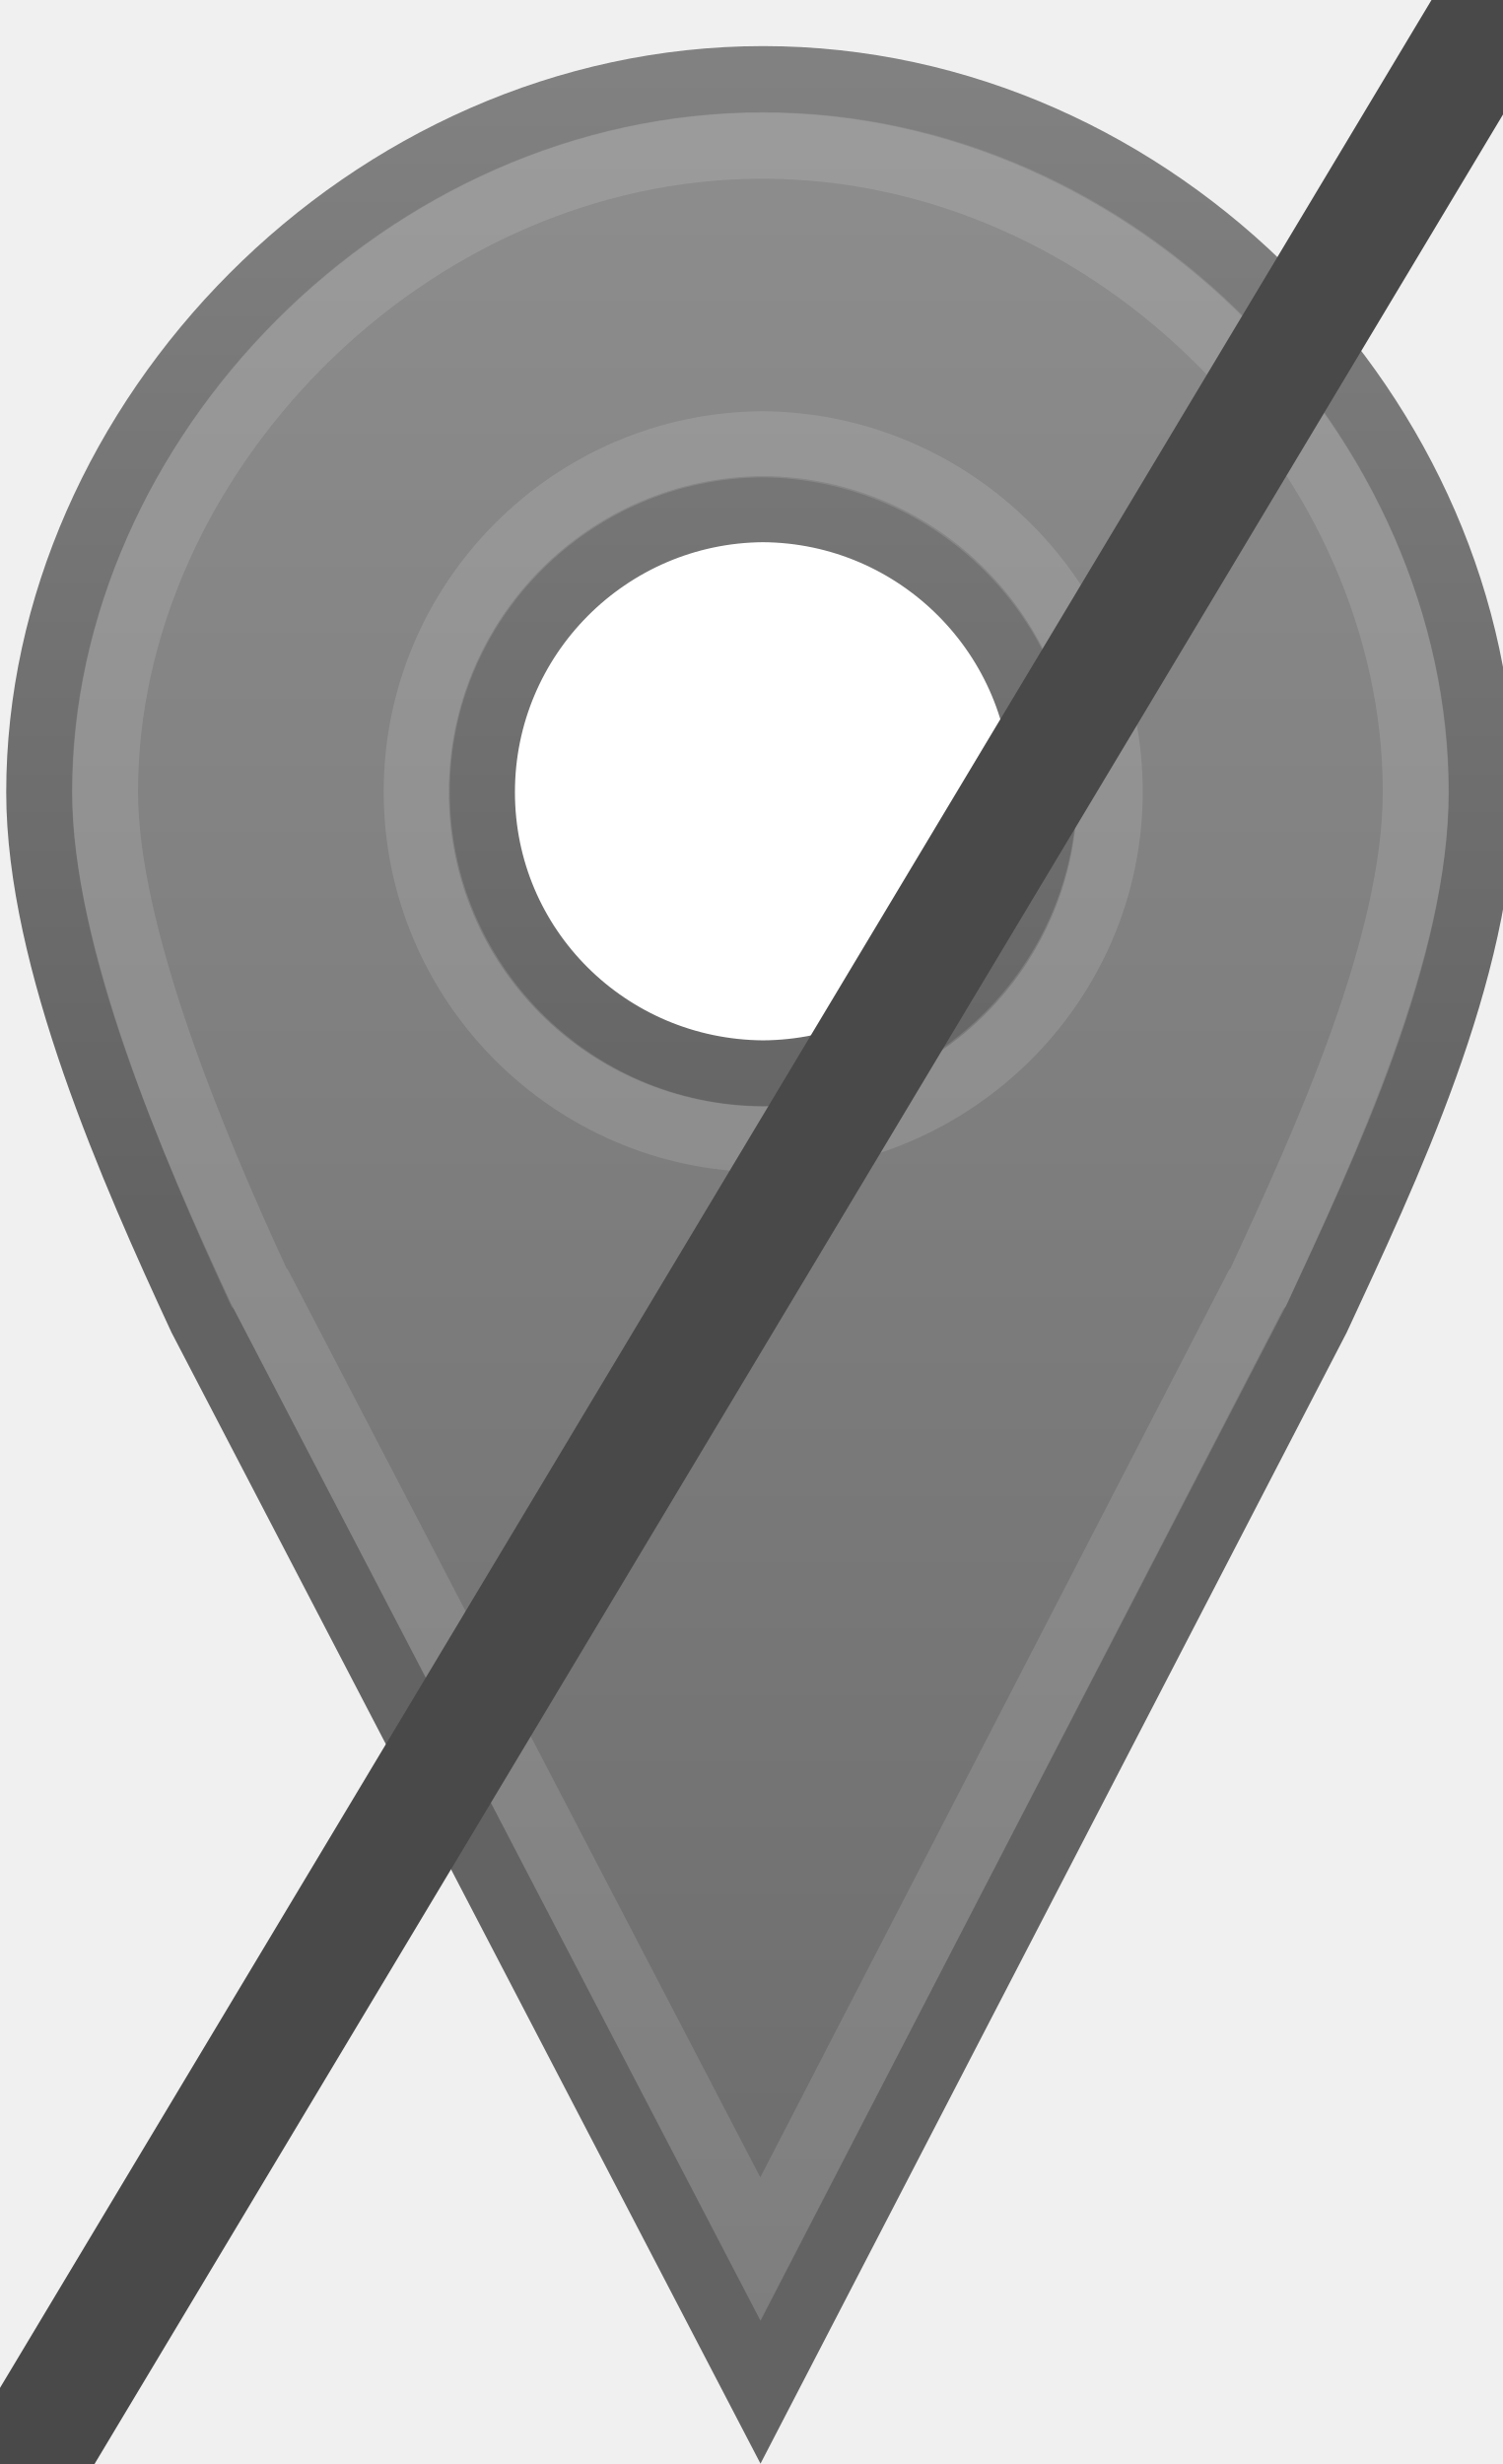
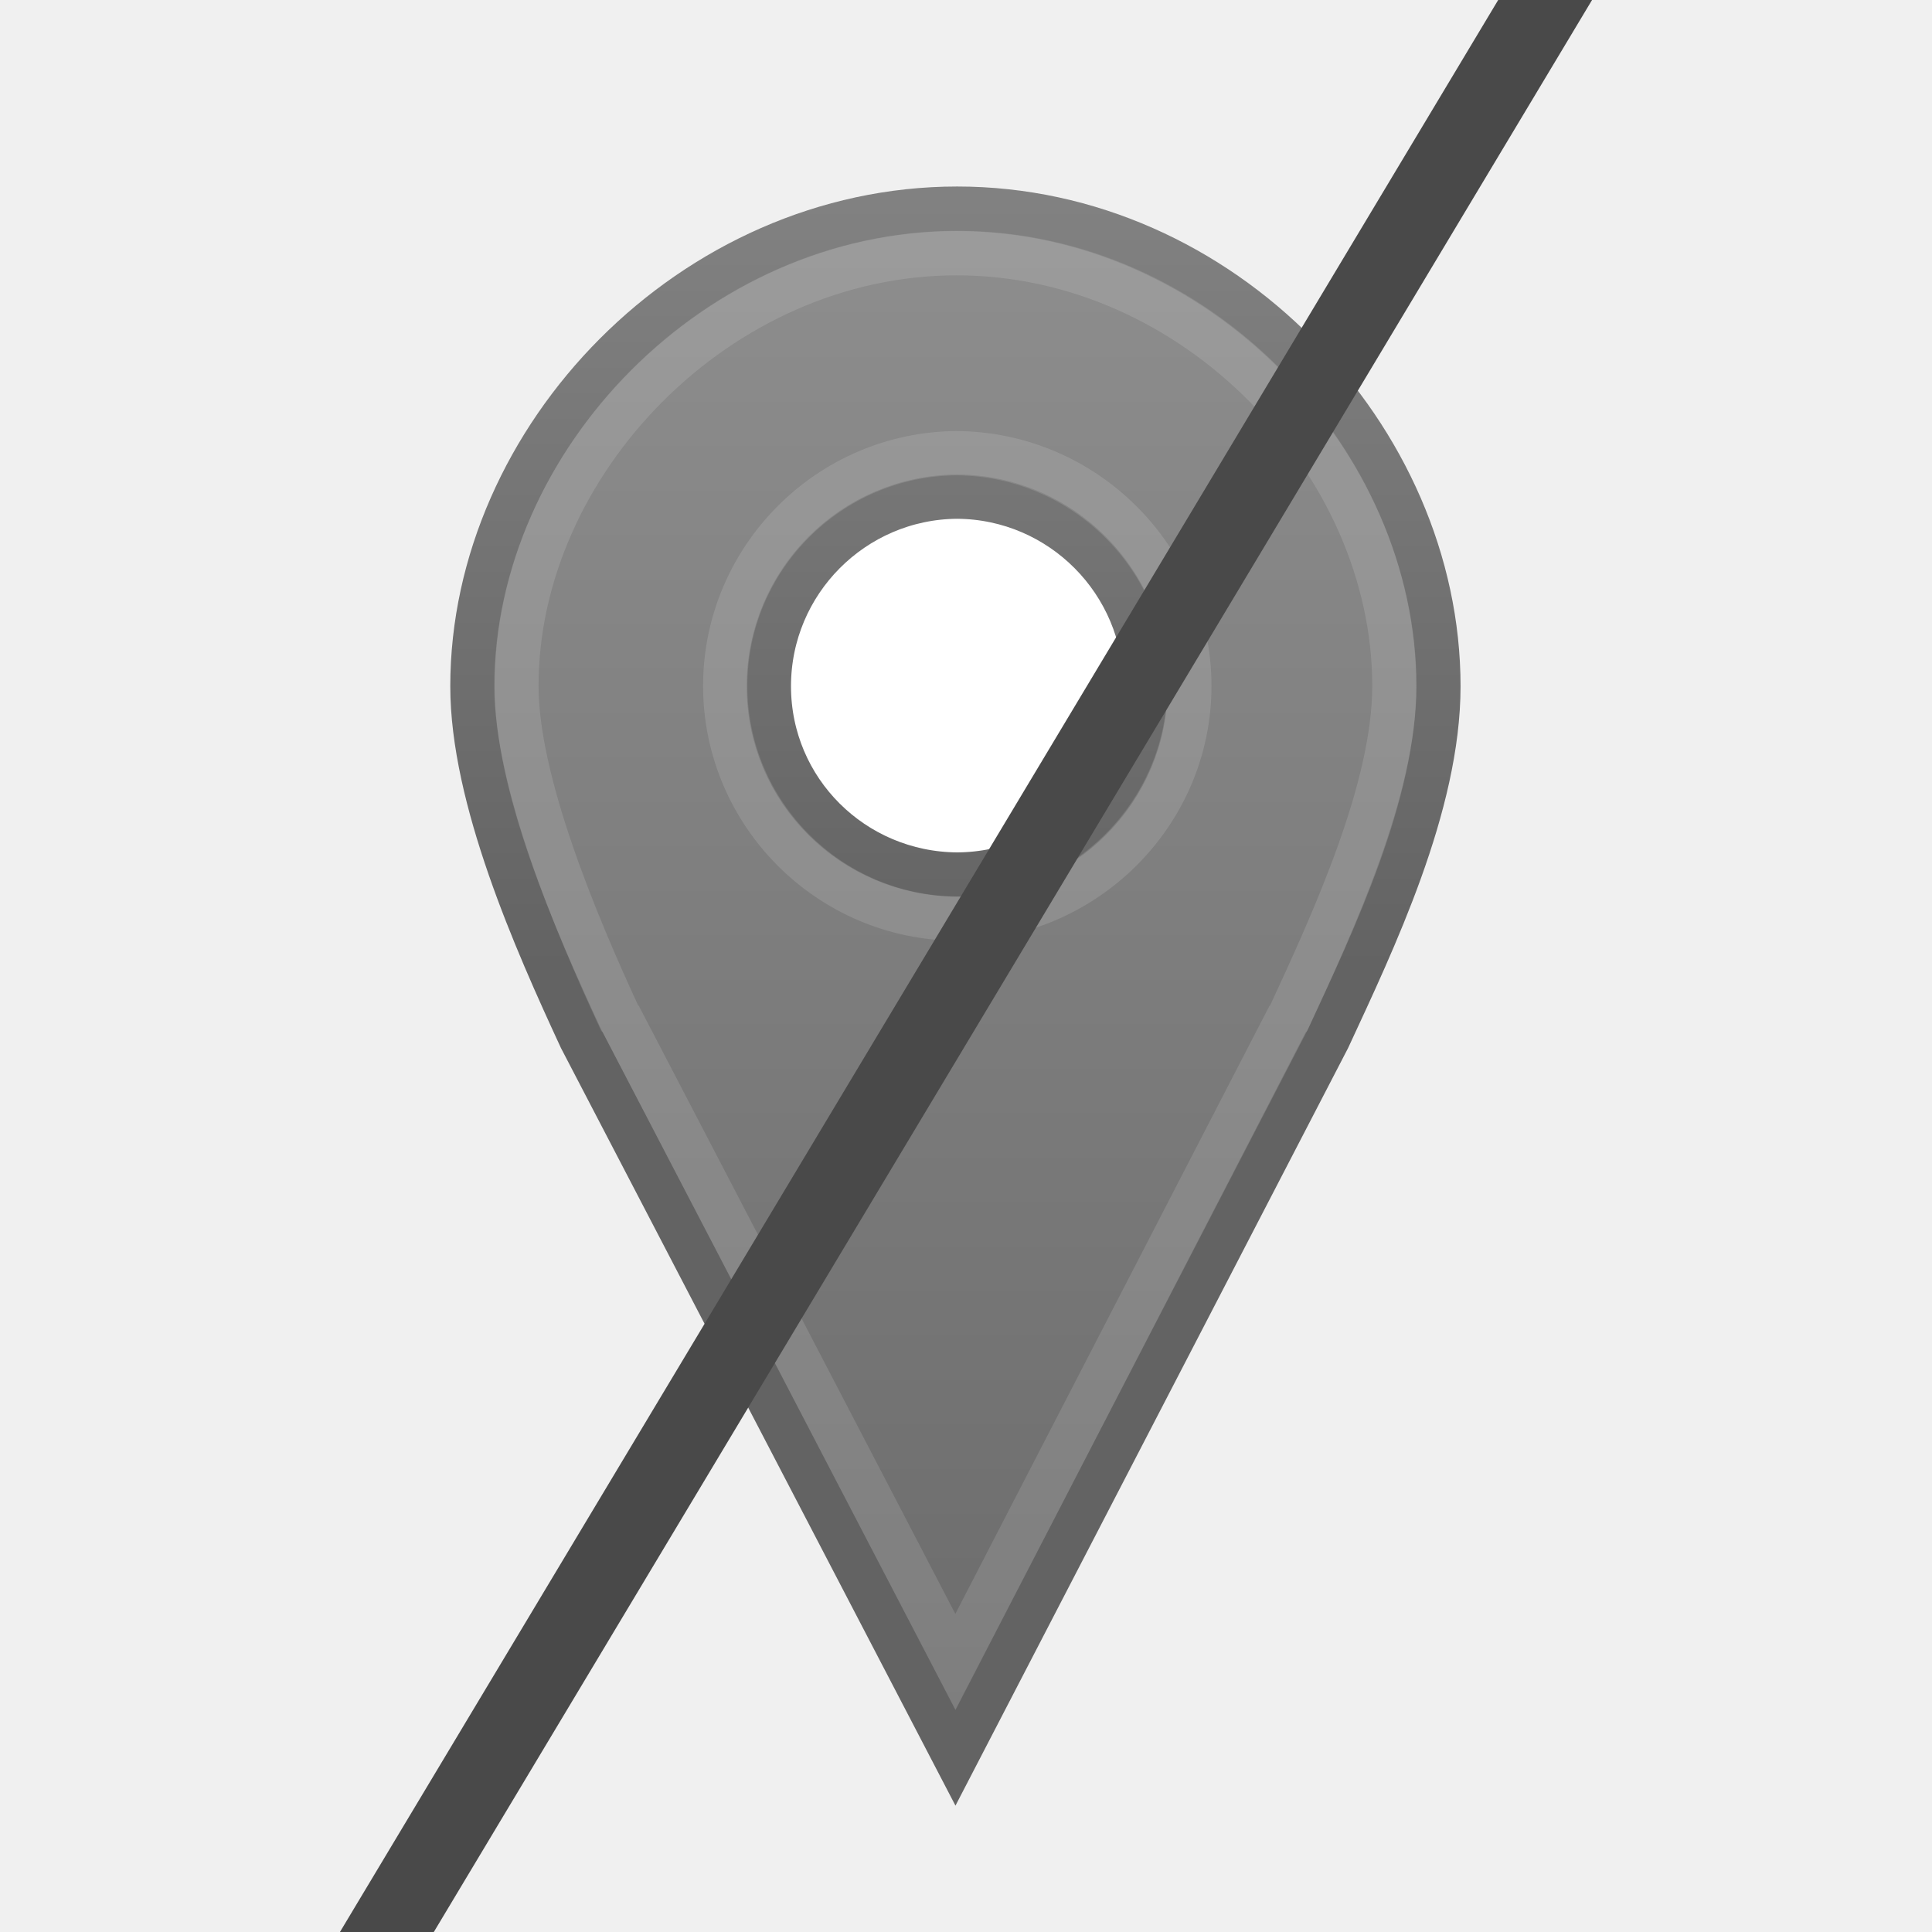
- <svg xmlns="http://www.w3.org/2000/svg" xmlns:xlink="http://www.w3.org/1999/xlink" version="1.1" width="25" height="41" id="svg4462">
+ <svg xmlns="http://www.w3.org/2000/svg" xmlns:xlink="http://www.w3.org/1999/xlink" version="1.1" width="48" height="48" id="svg4462">
  <defs id="defs4464">
    <linearGradient x1="445.301" y1="541.286" x2="445.301" y2="503.72" id="c" xlink:href="#a" gradientUnits="userSpaceOnUse" gradientTransform="translate(-5.254508,77.79261)" />
    <linearGradient id="a">
      <stop id="stop3858" style="stop-color:#c61215;stop-opacity:1" offset="0" />
      <stop id="stop3860" style="stop-color:#d1684c;stop-opacity:1" offset="1" />
    </linearGradient>
    <linearGradient x1="351.748" y1="522.774" x2="351.748" y2="503.721" id="d" xlink:href="#b" gradientUnits="userSpaceOnUse" gradientTransform="translate(86.32549,77.79161)" />
    <linearGradient id="b">
      <stop id="stop3853" style="stop-color:#97462e;stop-opacity:1" offset="0" />
      <stop id="stop3855" style="stop-color:#b73841;stop-opacity:1" offset="1" />
    </linearGradient>
    <linearGradient x1="445.301" y1="541.286" x2="445.301" y2="503.72" id="c-4" xlink:href="#a-9" gradientUnits="userSpaceOnUse" gradientTransform="translate(-49.21103,68.82586)" />
    <linearGradient id="a-9">
      <stop id="stop3858-9" style="stop-color:#6c6c6c;stop-opacity:1" offset="0" />
      <stop id="stop3860-8" style="stop-color:#8e8e8e;stop-opacity:1" offset="1" />
    </linearGradient>
    <linearGradient x1="351.748" y1="522.774" x2="351.748" y2="503.721" id="d-2" xlink:href="#b-4" gradientUnits="userSpaceOnUse" gradientTransform="translate(42.36897,68.82486)" />
    <linearGradient id="b-4">
      <stop id="stop3853-8" style="stop-color:#636363;stop-opacity:1" offset="0" />
      <stop id="stop3855-7" style="stop-color:#818181;stop-opacity:1" offset="1" />
    </linearGradient>
    <linearGradient x1="445.301" y1="541.286" x2="445.301" y2="503.72" id="linearGradient4575" xlink:href="#a-9" gradientUnits="userSpaceOnUse" gradientTransform="translate(-49.21103,68.82586)" />
    <linearGradient x1="351.748" y1="522.774" x2="351.748" y2="503.721" id="linearGradient4577" xlink:href="#b-4" gradientUnits="userSpaceOnUse" gradientTransform="translate(42.36897,68.82486)" />
    <linearGradient x1="445.301" y1="541.286" x2="445.301" y2="503.72" id="linearGradient4586" xlink:href="#a-9" gradientUnits="userSpaceOnUse" gradientTransform="translate(-5.25451,77.79261)" />
    <linearGradient x1="351.748" y1="522.774" x2="351.748" y2="503.721" id="linearGradient4588" xlink:href="#b-4" gradientUnits="userSpaceOnUse" gradientTransform="translate(86.32549,77.79161)" />
+     <linearGradient x1="445.301" y1="541.286" x2="445.301" y2="503.72" id="linearGradient3014" xlink:href="#a-9" gradientUnits="userSpaceOnUse" gradientTransform="translate(-5.25451,77.79261)" />
+     <linearGradient x1="351.748" y1="522.774" x2="351.748" y2="503.721" id="linearGradient3016" xlink:href="#b-4" gradientUnits="userSpaceOnUse" gradientTransform="translate(86.32549,77.79161)" />
  </defs>
-   <g transform="translate(-427.4375,-580.375)" id="layer1">
-     <rect width="12.625" height="14.5" x="433.87" y="585.655" id="rect3890-3" style="fill:#ffffff" />
-     <path d="m 440.135,581.692 c -6.573,0 -12.044,5.691 -12.044,11.866 0,2.778 1.564,6.308 2.694,8.746 l 9.306,17.872 9.262,-17.872 c 1.13,-2.438 2.738,-5.791 2.738,-8.746 0,-6.175 -5.383,-11.866 -11.956,-11.866 z m 0,7.155 c 2.584,0.017 4.679,2.122 4.679,4.71 0,2.588 -2.095,4.663 -4.679,4.679 -2.584,-0.017 -4.679,-2.09 -4.679,-4.679 0,-2.588 2.095,-4.693 4.679,-4.71 z" id="path3892-8" style="fill:url(#linearGradient4586);stroke:url(#linearGradient4588);stroke-width:1.1;stroke-linecap:round" />
-     <path d="m 440.122,582.799 c -5.944,0 -10.938,5.219 -10.938,10.75 0,2.359 1.443,5.832 2.563,8.25 l 0.031,0.031 8.313,15.969 8.25,-15.969 0.031,-0.031 c 1.135,-2.448 2.625,-5.706 2.625,-8.25 0,-5.538 -4.931,-10.75 -10.875,-10.75 z m 0,4.969 c 3.168,0.021 5.781,2.601 5.781,5.781 0,3.18 -2.613,5.761 -5.781,5.781 -3.168,-0.02 -5.75,-2.61 -5.75,-5.781 0,-3.172 2.582,-5.761 5.75,-5.781 z" id="path3916-9" style="fill:none;stroke:#ffffff;stroke-width:1.1;stroke-linecap:round;stroke-miterlimit:4;stroke-opacity:0.122;stroke-dasharray:none" />
+   <g transform="translate(11.08353,-3.133181)" id="g3007">
+     <g transform="translate(-427.4375,-573.375)" id="layer1">
+       <rect width="12.625" height="14.5" x="433.87" y="585.655" id="rect3890-3" style="fill:#ffffff" />
+       <path d="m 440.135,581.692 c -6.573,0 -12.044,5.691 -12.044,11.866 0,2.778 1.564,6.308 2.694,8.746 l 9.306,17.872 9.262,-17.872 c 1.13,-2.438 2.738,-5.791 2.738,-8.746 0,-6.175 -5.383,-11.866 -11.956,-11.866 z m 0,7.155 c 2.584,0.017 4.679,2.122 4.679,4.71 0,2.588 -2.095,4.663 -4.679,4.679 -2.584,-0.017 -4.679,-2.09 -4.679,-4.679 0,-2.588 2.095,-4.693 4.679,-4.71 z" id="path3892-8" style="fill:url(#linearGradient3014);stroke:url(#linearGradient3016);stroke-width:1.1;stroke-linecap:round" />
+       <path d="m 440.122,582.799 c -5.944,0 -10.938,5.219 -10.938,10.75 0,2.359 1.443,5.832 2.563,8.25 l 0.031,0.031 8.313,15.969 8.25,-15.969 0.031,-0.031 c 1.135,-2.448 2.625,-5.706 2.625,-8.25 0,-5.538 -4.931,-10.75 -10.875,-10.75 z m 0,4.969 c 3.168,0.021 5.781,2.601 5.781,5.781 0,3.18 -2.613,5.761 -5.781,5.781 -3.168,-0.02 -5.75,-2.61 -5.75,-5.781 0,-3.172 2.582,-5.761 5.75,-5.781 z" id="path3916-9" style="fill:none;stroke:#ffffff;stroke-width:1.1;stroke-linecap:round;stroke-miterlimit:4;stroke-opacity:0.122;stroke-dasharray:none" />
+     </g>
+     <path d="M -2.336,52.575 28.169,1.691" id="path3165" style="fill:none;stroke:#494949;stroke-width:2;stroke-linecap:butt;stroke-linejoin:miter;stroke-miterlimit:4;stroke-opacity:1;stroke-dasharray:none" />
  </g>
-   <path d="M -2.336,45.575 28.169,-5.309" id="path3165" style="fill:none;stroke:#494949;stroke-width:2;stroke-linecap:butt;stroke-linejoin:miter;stroke-miterlimit:4;stroke-opacity:1;stroke-dasharray:none" />
</svg>
